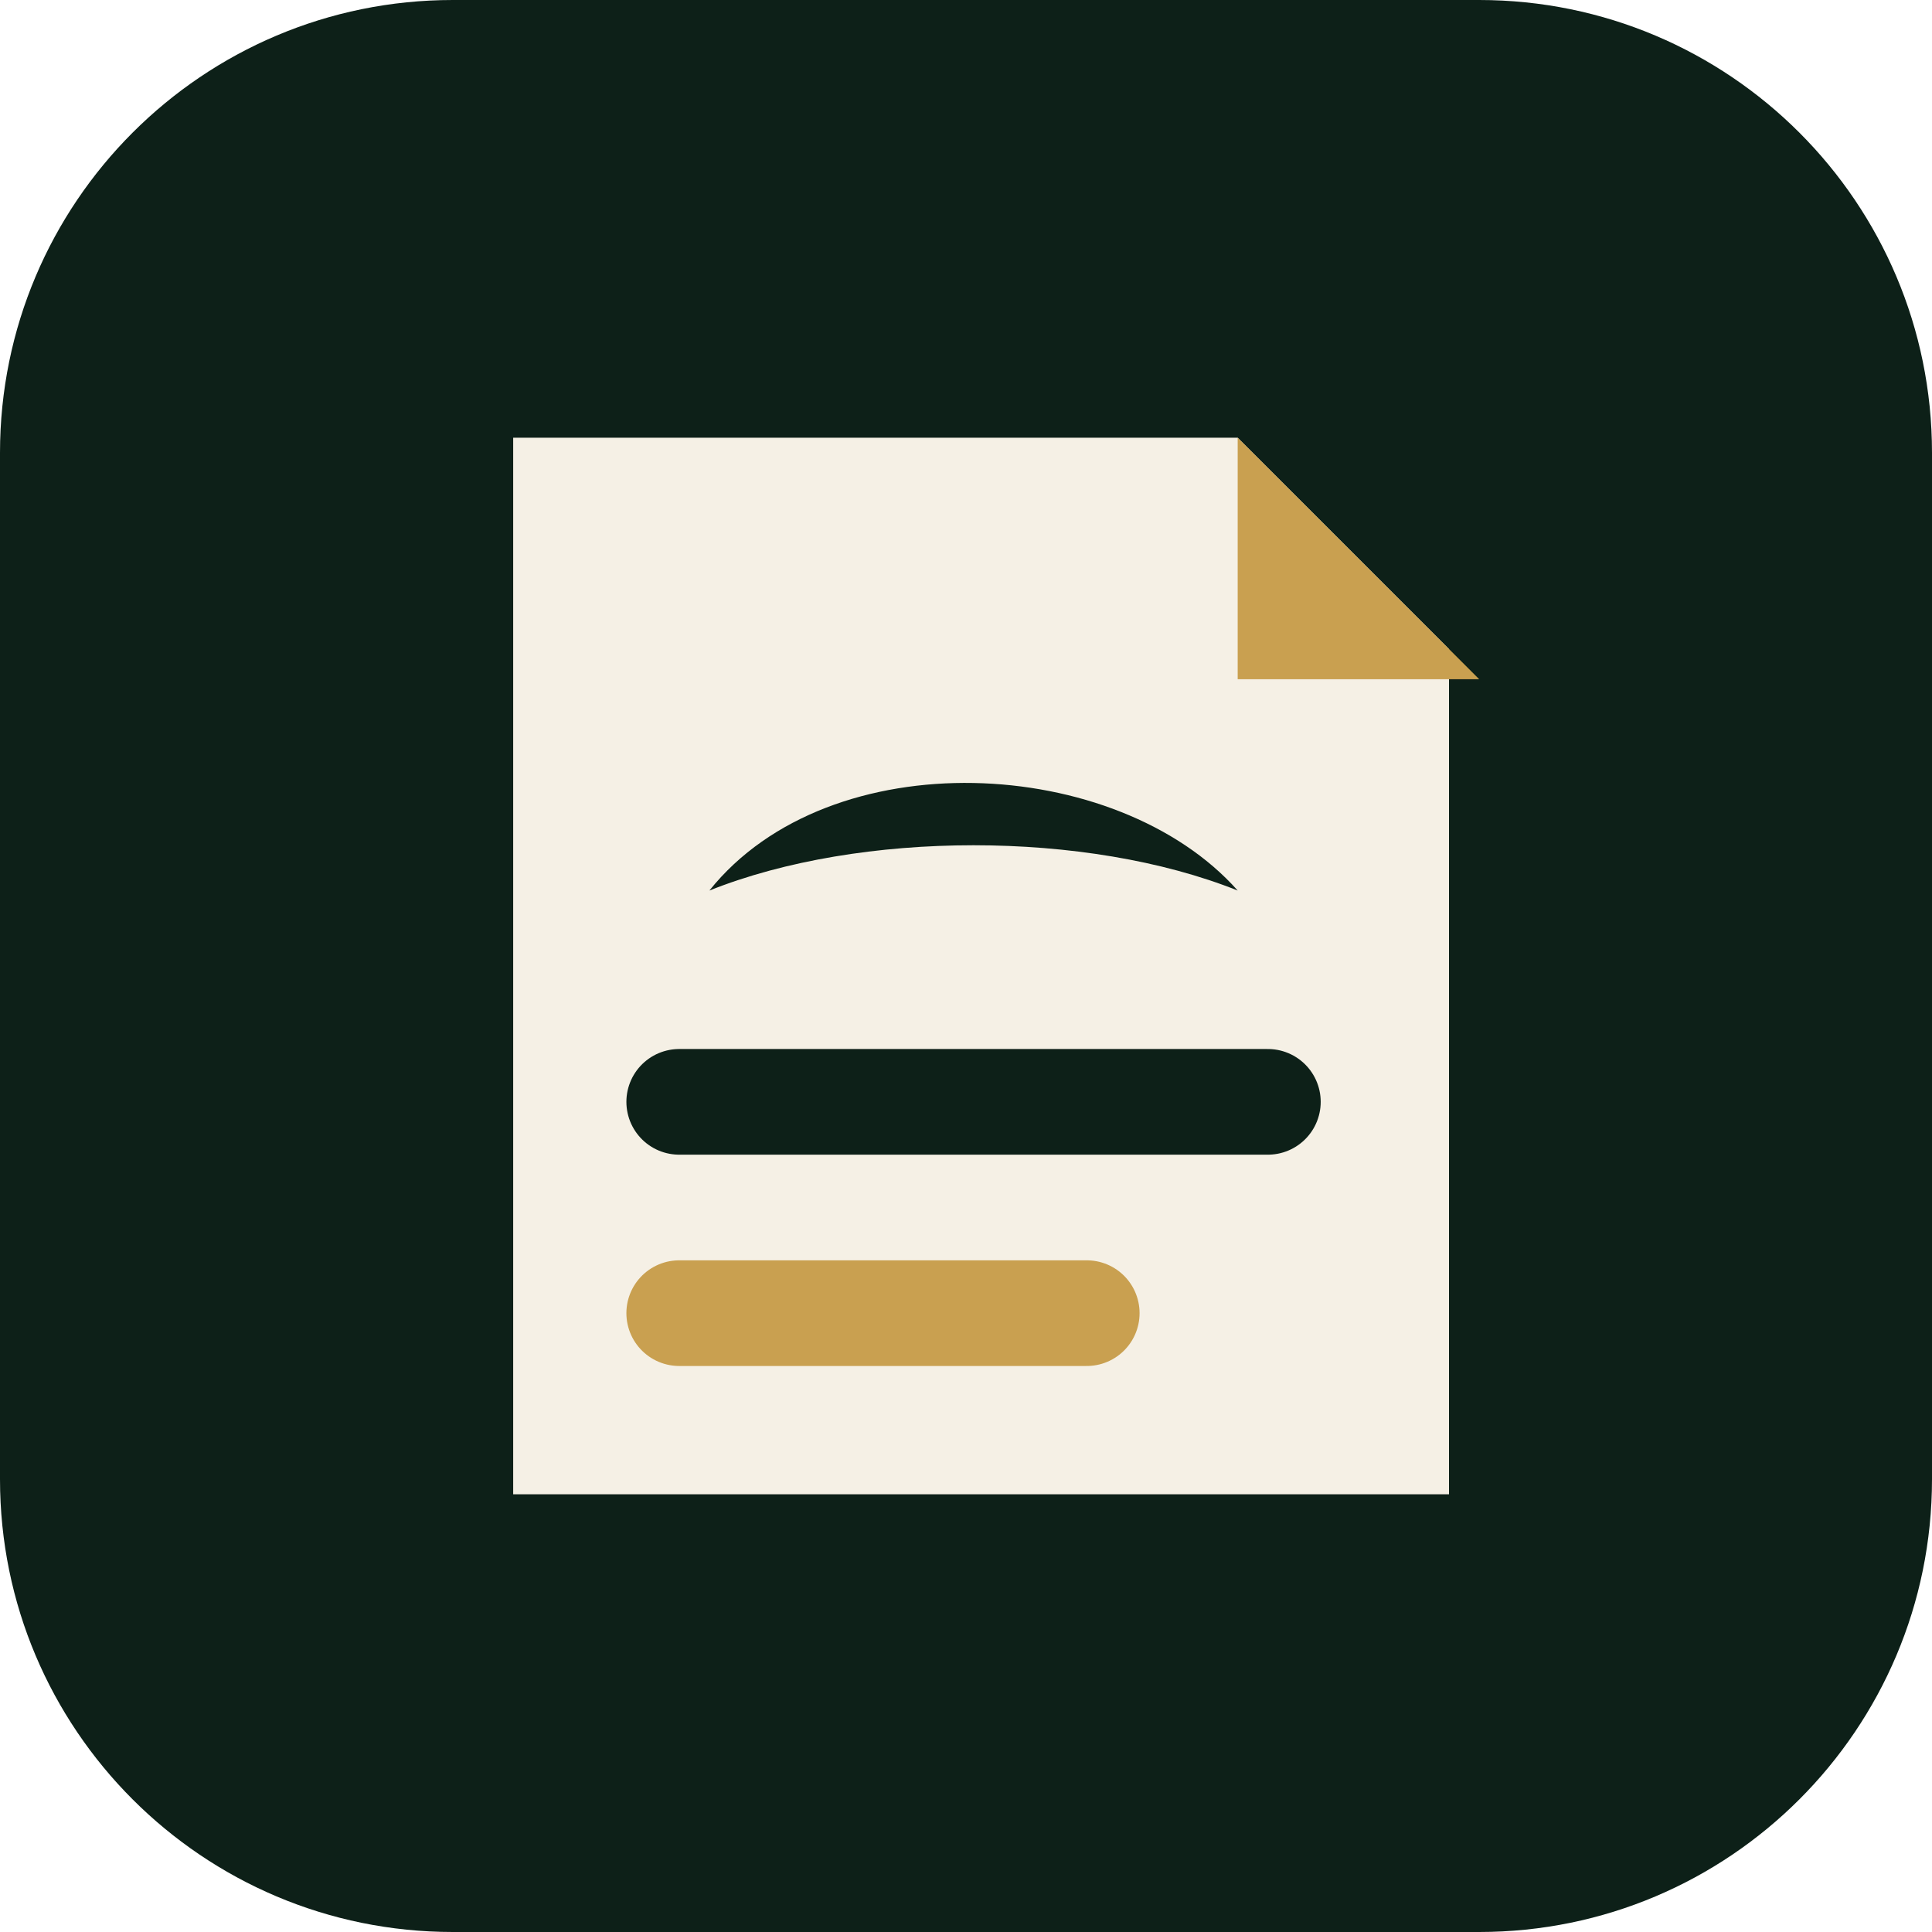
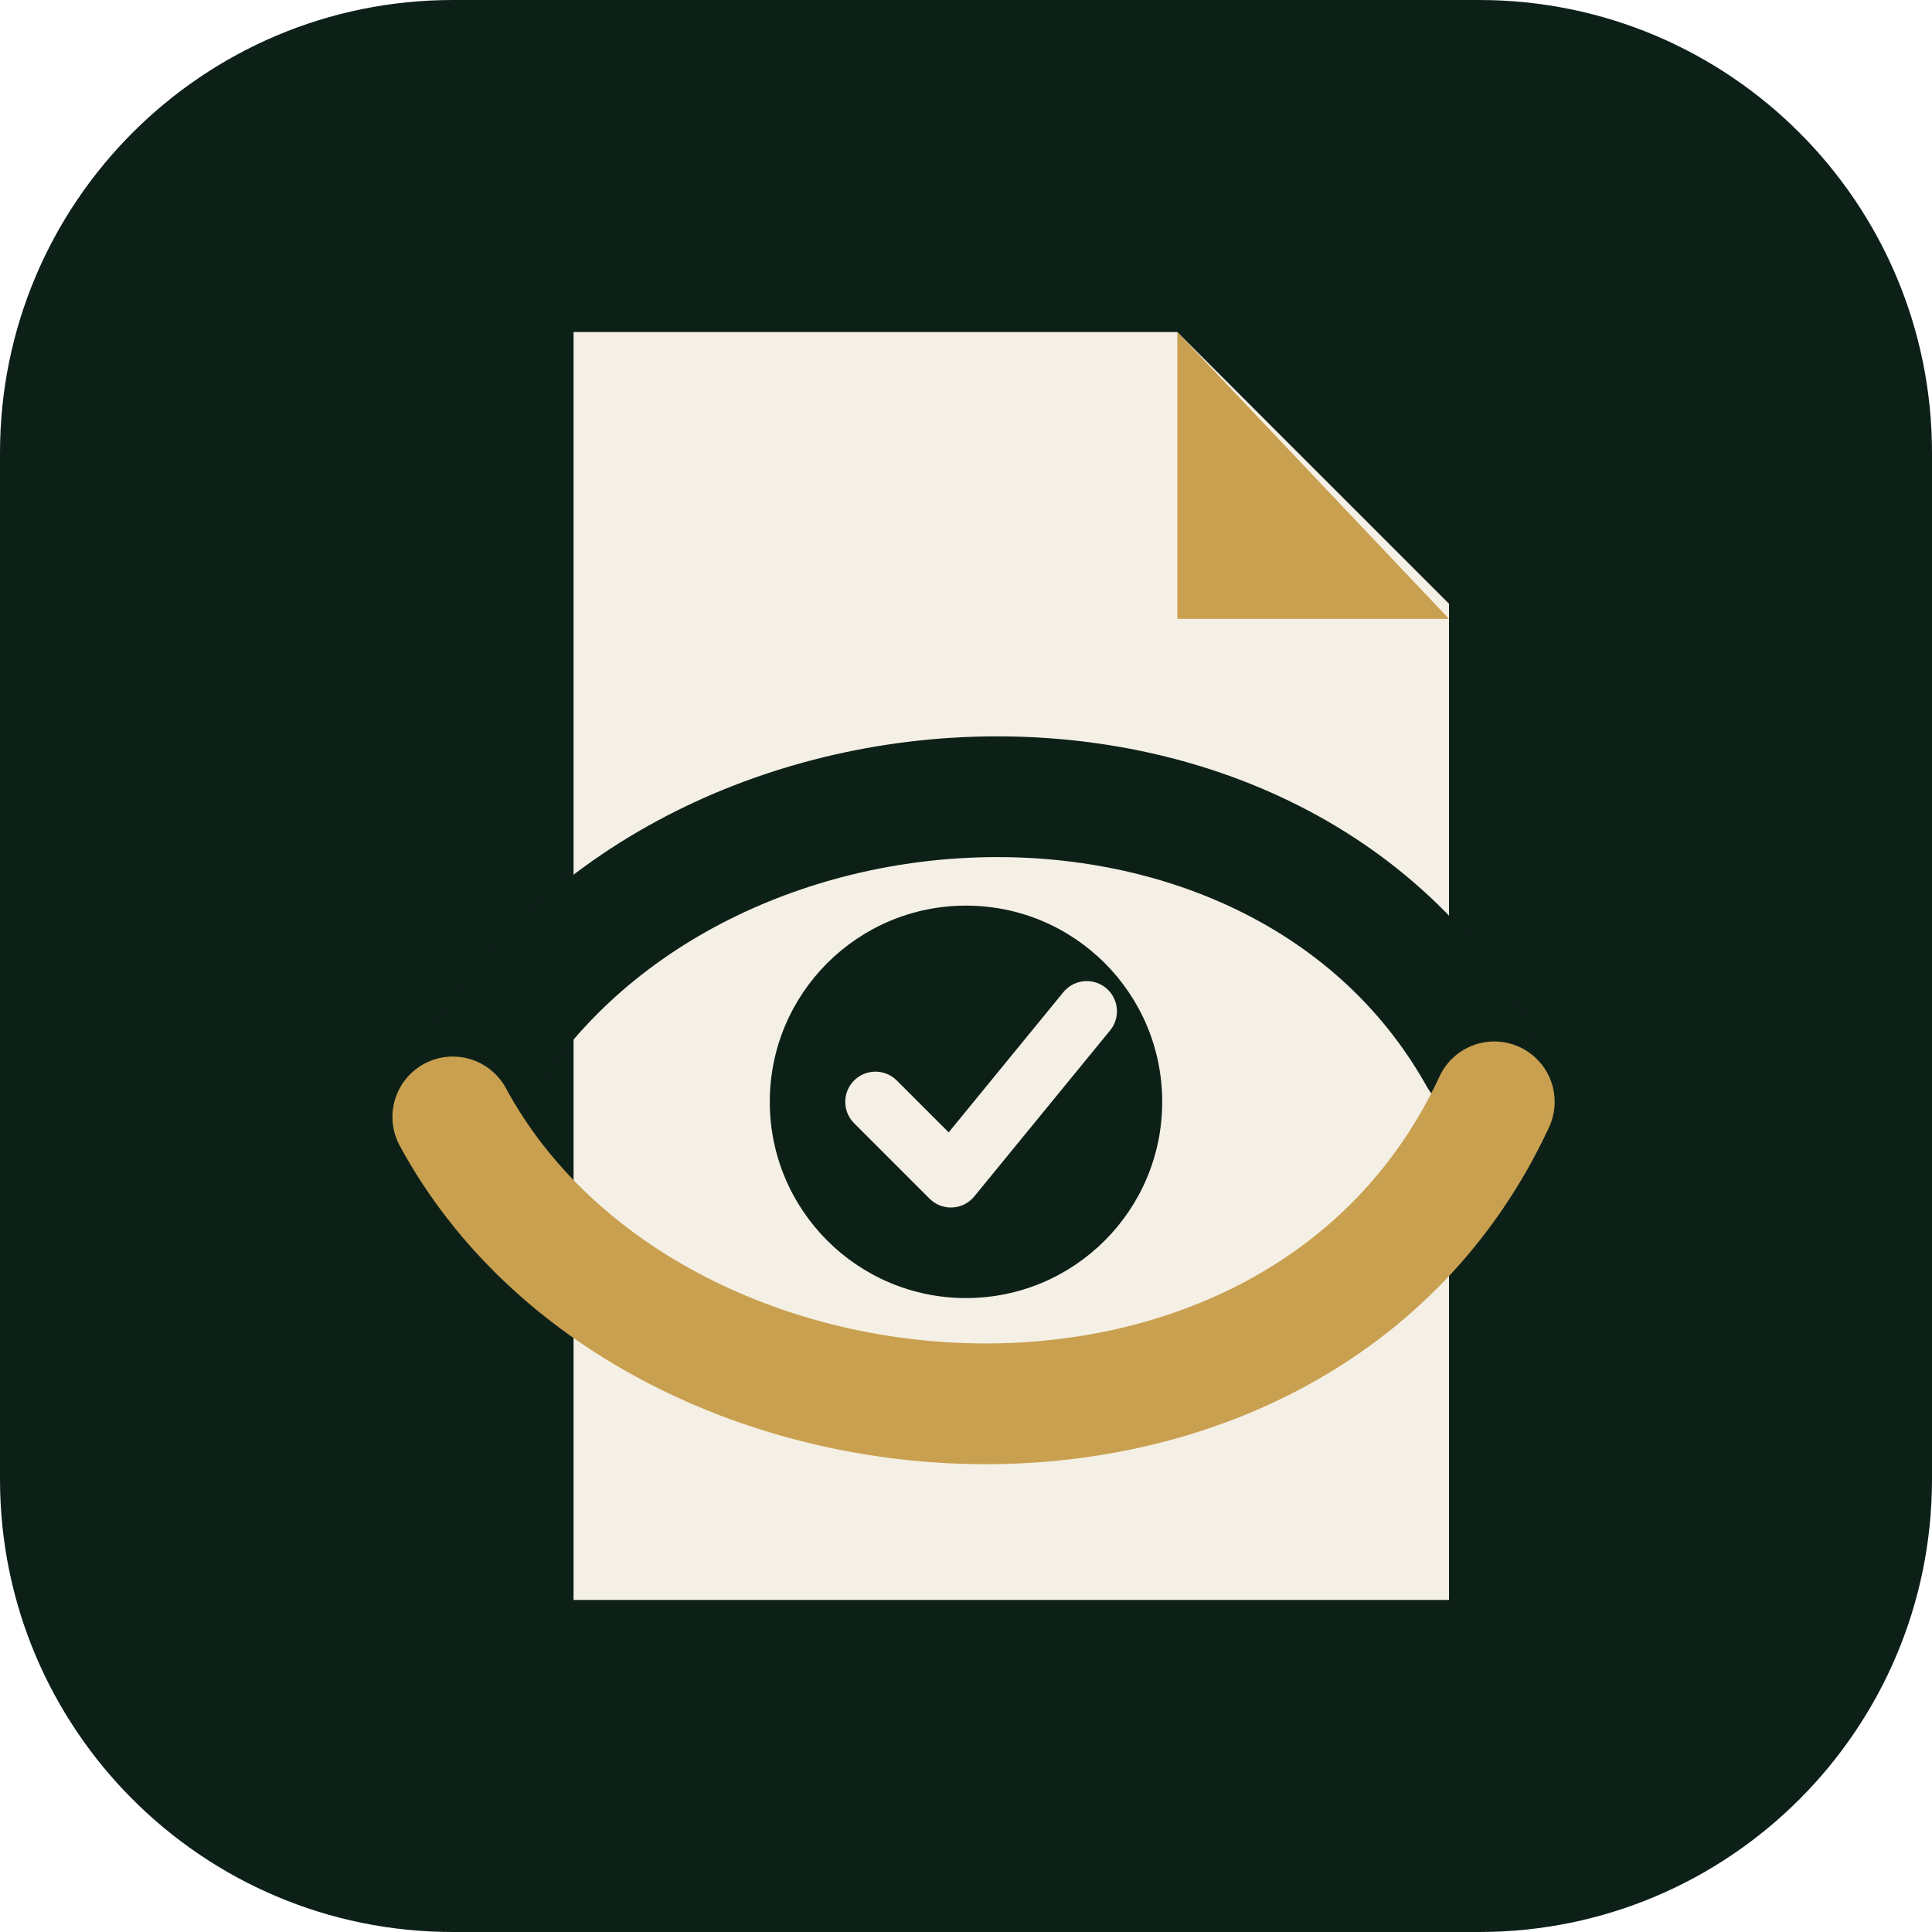
<svg xmlns="http://www.w3.org/2000/svg" width="128" height="128" viewBox="0 0 128 128" fill="none">
  <rect width="128" height="128" rx="30" fill="#0D2018" />
-   <path d="M34 29H82L96 43V99H34V29Z" fill="#F5F0E5" />
-   <path d="M82 29V45H98" fill="#C9A050" />
-   <path d="M47 59C55 49 74 50 82 59C72 55 57 55 47 59Z" fill="#0D2018" />
-   <path d="M45 73H84" stroke="#0D2018" stroke-width="7" stroke-linecap="round" />
-   <path d="M45 87H72" stroke="#C9A050" stroke-width="7" stroke-linecap="round" />
+   <path d="M38 22H78L96 40V106H38V22Z" fill="#F5F0E5" />
+   <path d="M78 22V41H96" fill="#C9A050" />
+   <path d="M30 74C42 48 84 45 98 70" stroke="#0D2018" stroke-width="8" stroke-linecap="round" />
+   <path d="M30 74C43 98 86 101 99 73" stroke="#C9A050" stroke-width="8" stroke-linecap="round" />
+   <circle cx="64" cy="73" r="13" fill="#0D2018" />
+   <path d="M58 73L63 78L72 67" stroke="#F5F0E5" stroke-width="4" stroke-linecap="round" stroke-linejoin="round" />
</svg>
